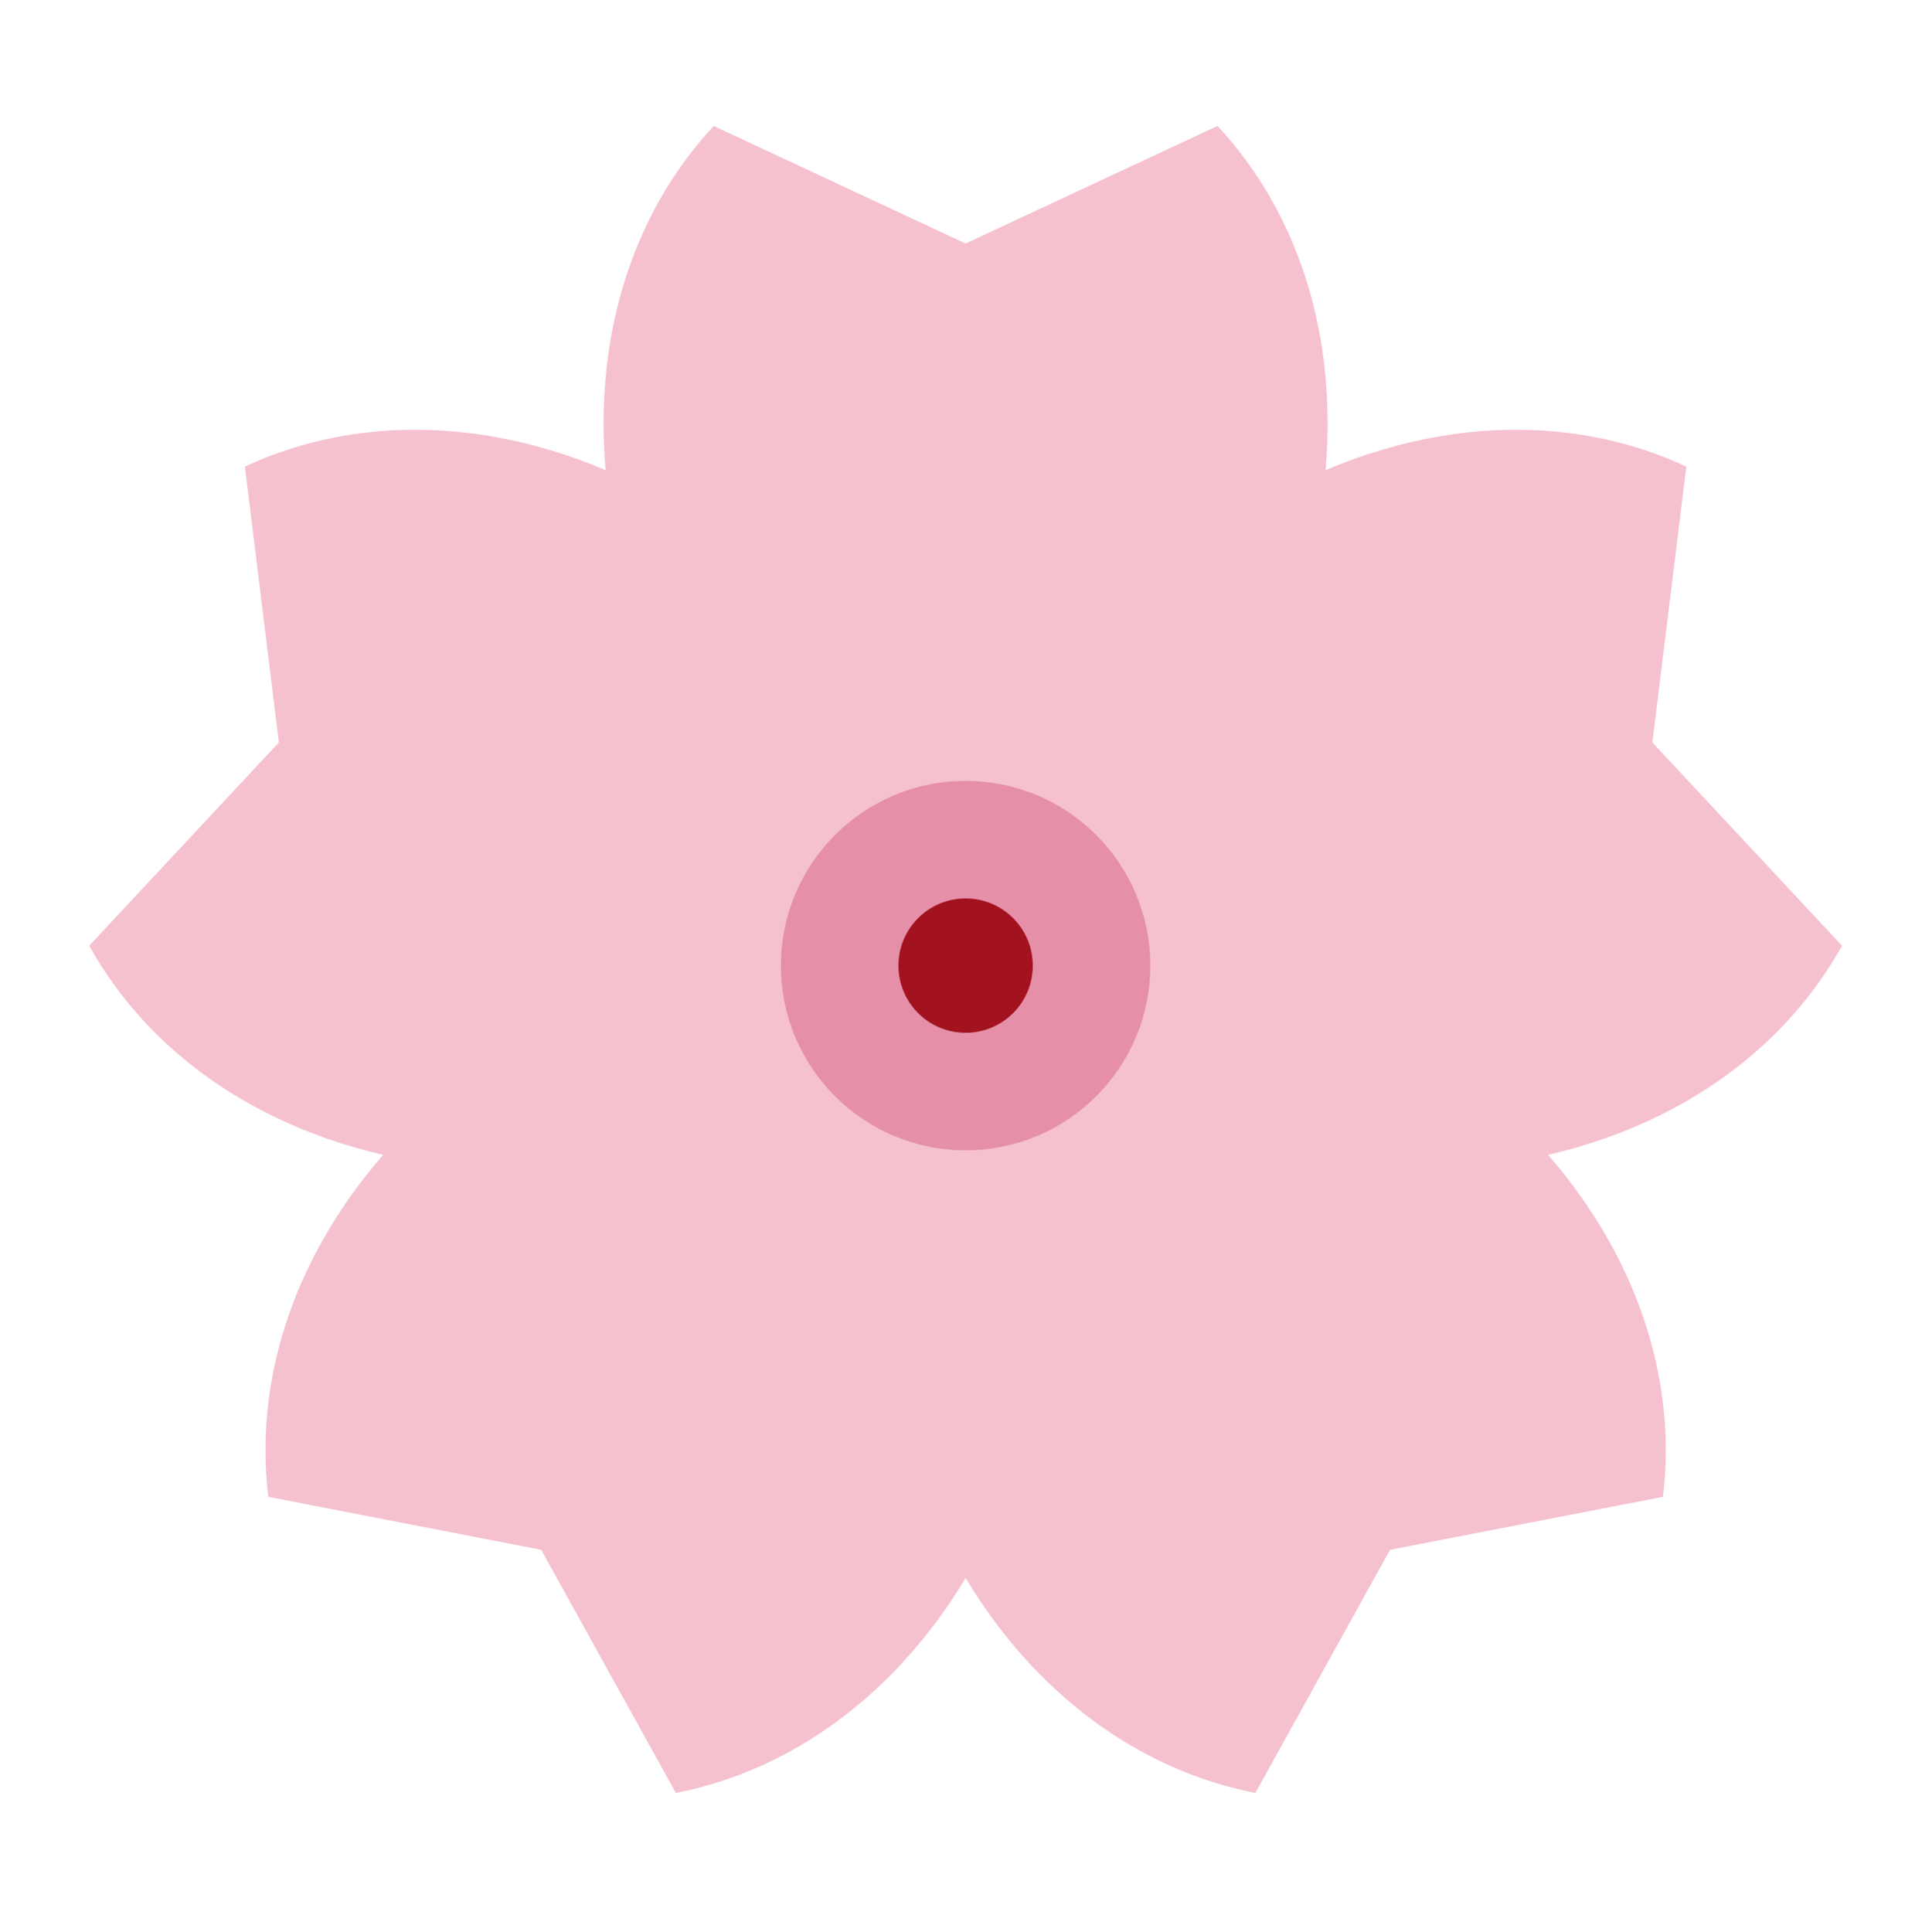
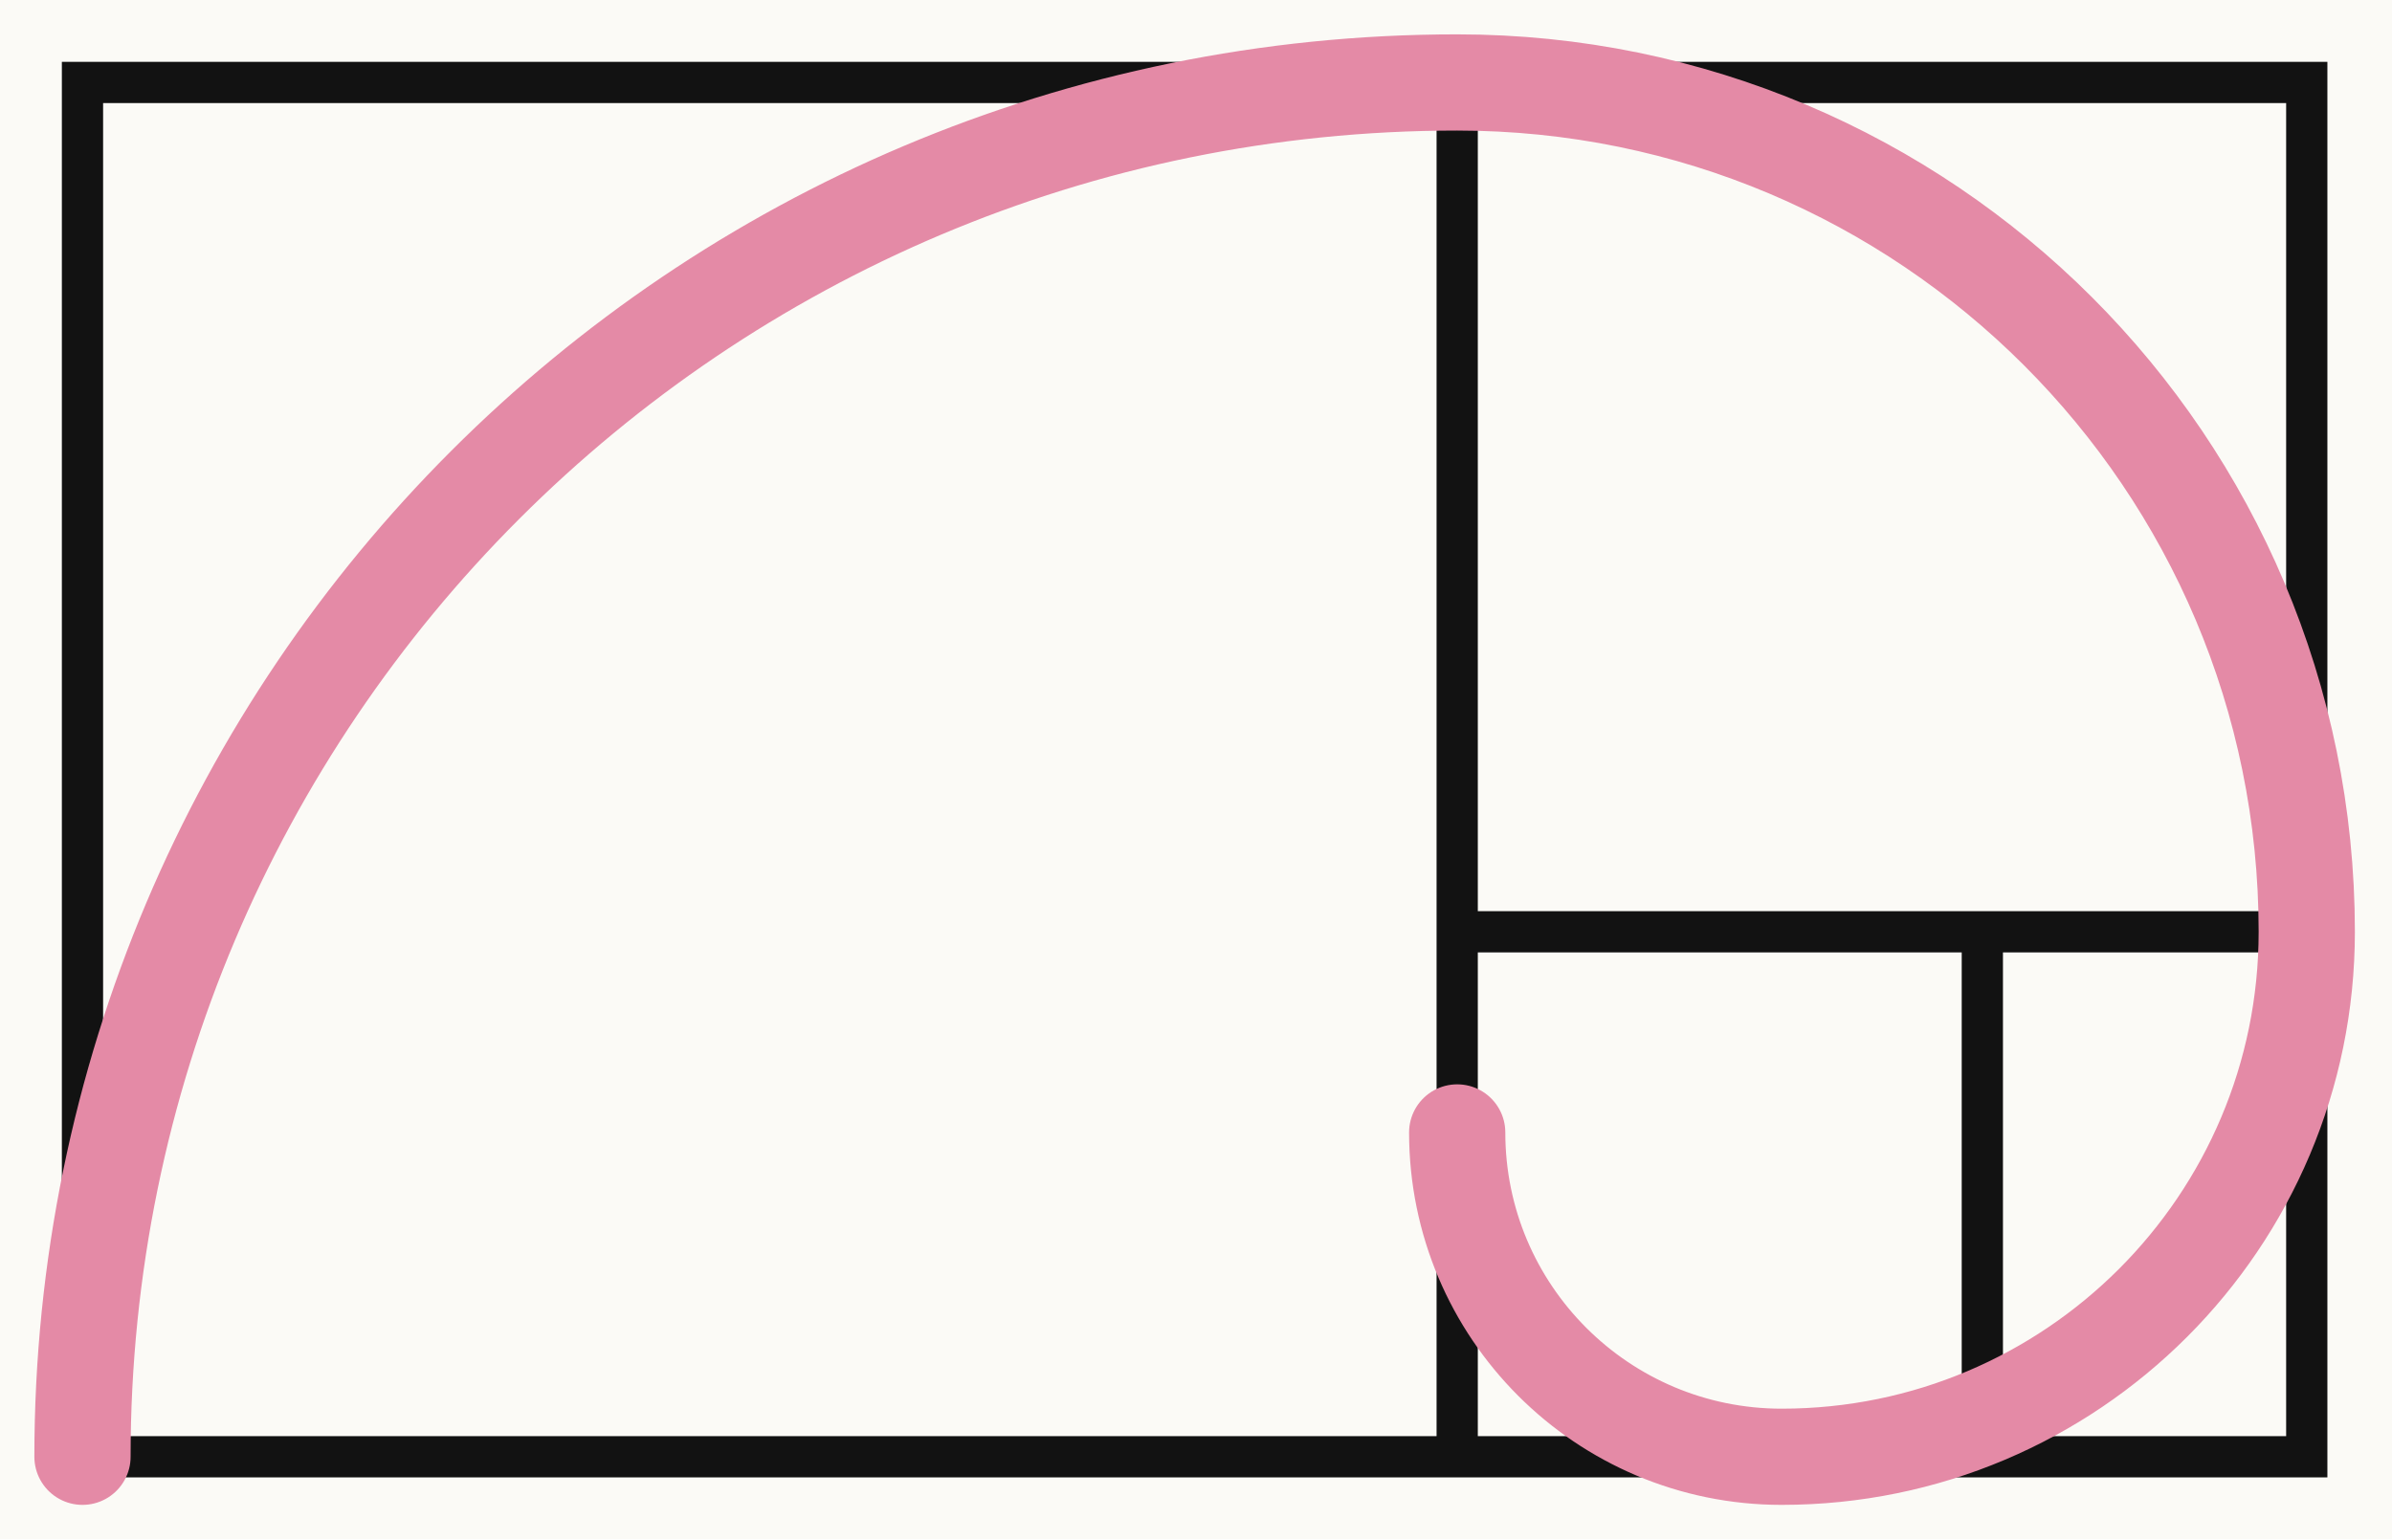
- <svg xmlns="http://www.w3.org/2000/svg" viewBox="-1.15 -1.15 2.3 2.3">
-   <g fill="#f6c1cf">
-     <path d="M0 0C-.42-.18-.56-.72-.3-1L0-.86L.3-1C.56-.72.42-.18 0 0Z" />
-     <path d="M0 0C-.42-.18-.56-.72-.3-1L0-.86L.3-1C.56-.72.42-.18 0 0Z" transform="rotate(72)" />
-     <path d="M0 0C-.42-.18-.56-.72-.3-1L0-.86L.3-1C.56-.72.42-.18 0 0Z" transform="rotate(144)" />
-     <path d="M0 0C-.42-.18-.56-.72-.3-1L0-.86L.3-1C.56-.72.42-.18 0 0Z" transform="rotate(216)" />
-     <path d="M0 0C-.42-.18-.56-.72-.3-1L0-.86L.3-1C.56-.72.42-.18 0 0Z" transform="rotate(288)" />
+ <svg xmlns="http://www.w3.org/2000/svg" viewBox="-6 -6 174 112">
+   <rect x="-6" y="-6" width="174" height="112" fill="#fbfaf6" />
+   <g fill="none" stroke="#121212" stroke-width="3">
+     <rect x="0" y="0" width="161.8" height="100" />
+     <path d="M100 0V100M100 61.8H161.8M138.2 61.8V100" />
  </g>
-   <circle r=".22" fill="#e58fa9" />
-   <circle r=".08" fill="#a3121f" />
+   <path d="M0 100A100 100 0 0 1 100 0A61.8 61.8 0 0 1 161.8 61.8A38.2 38.2 0 0 1 123.6 100A23.6 23.6 0 0 1 100 76.4" fill="none" stroke="#e48aa6" stroke-width="7" stroke-linecap="round" />
</svg>
